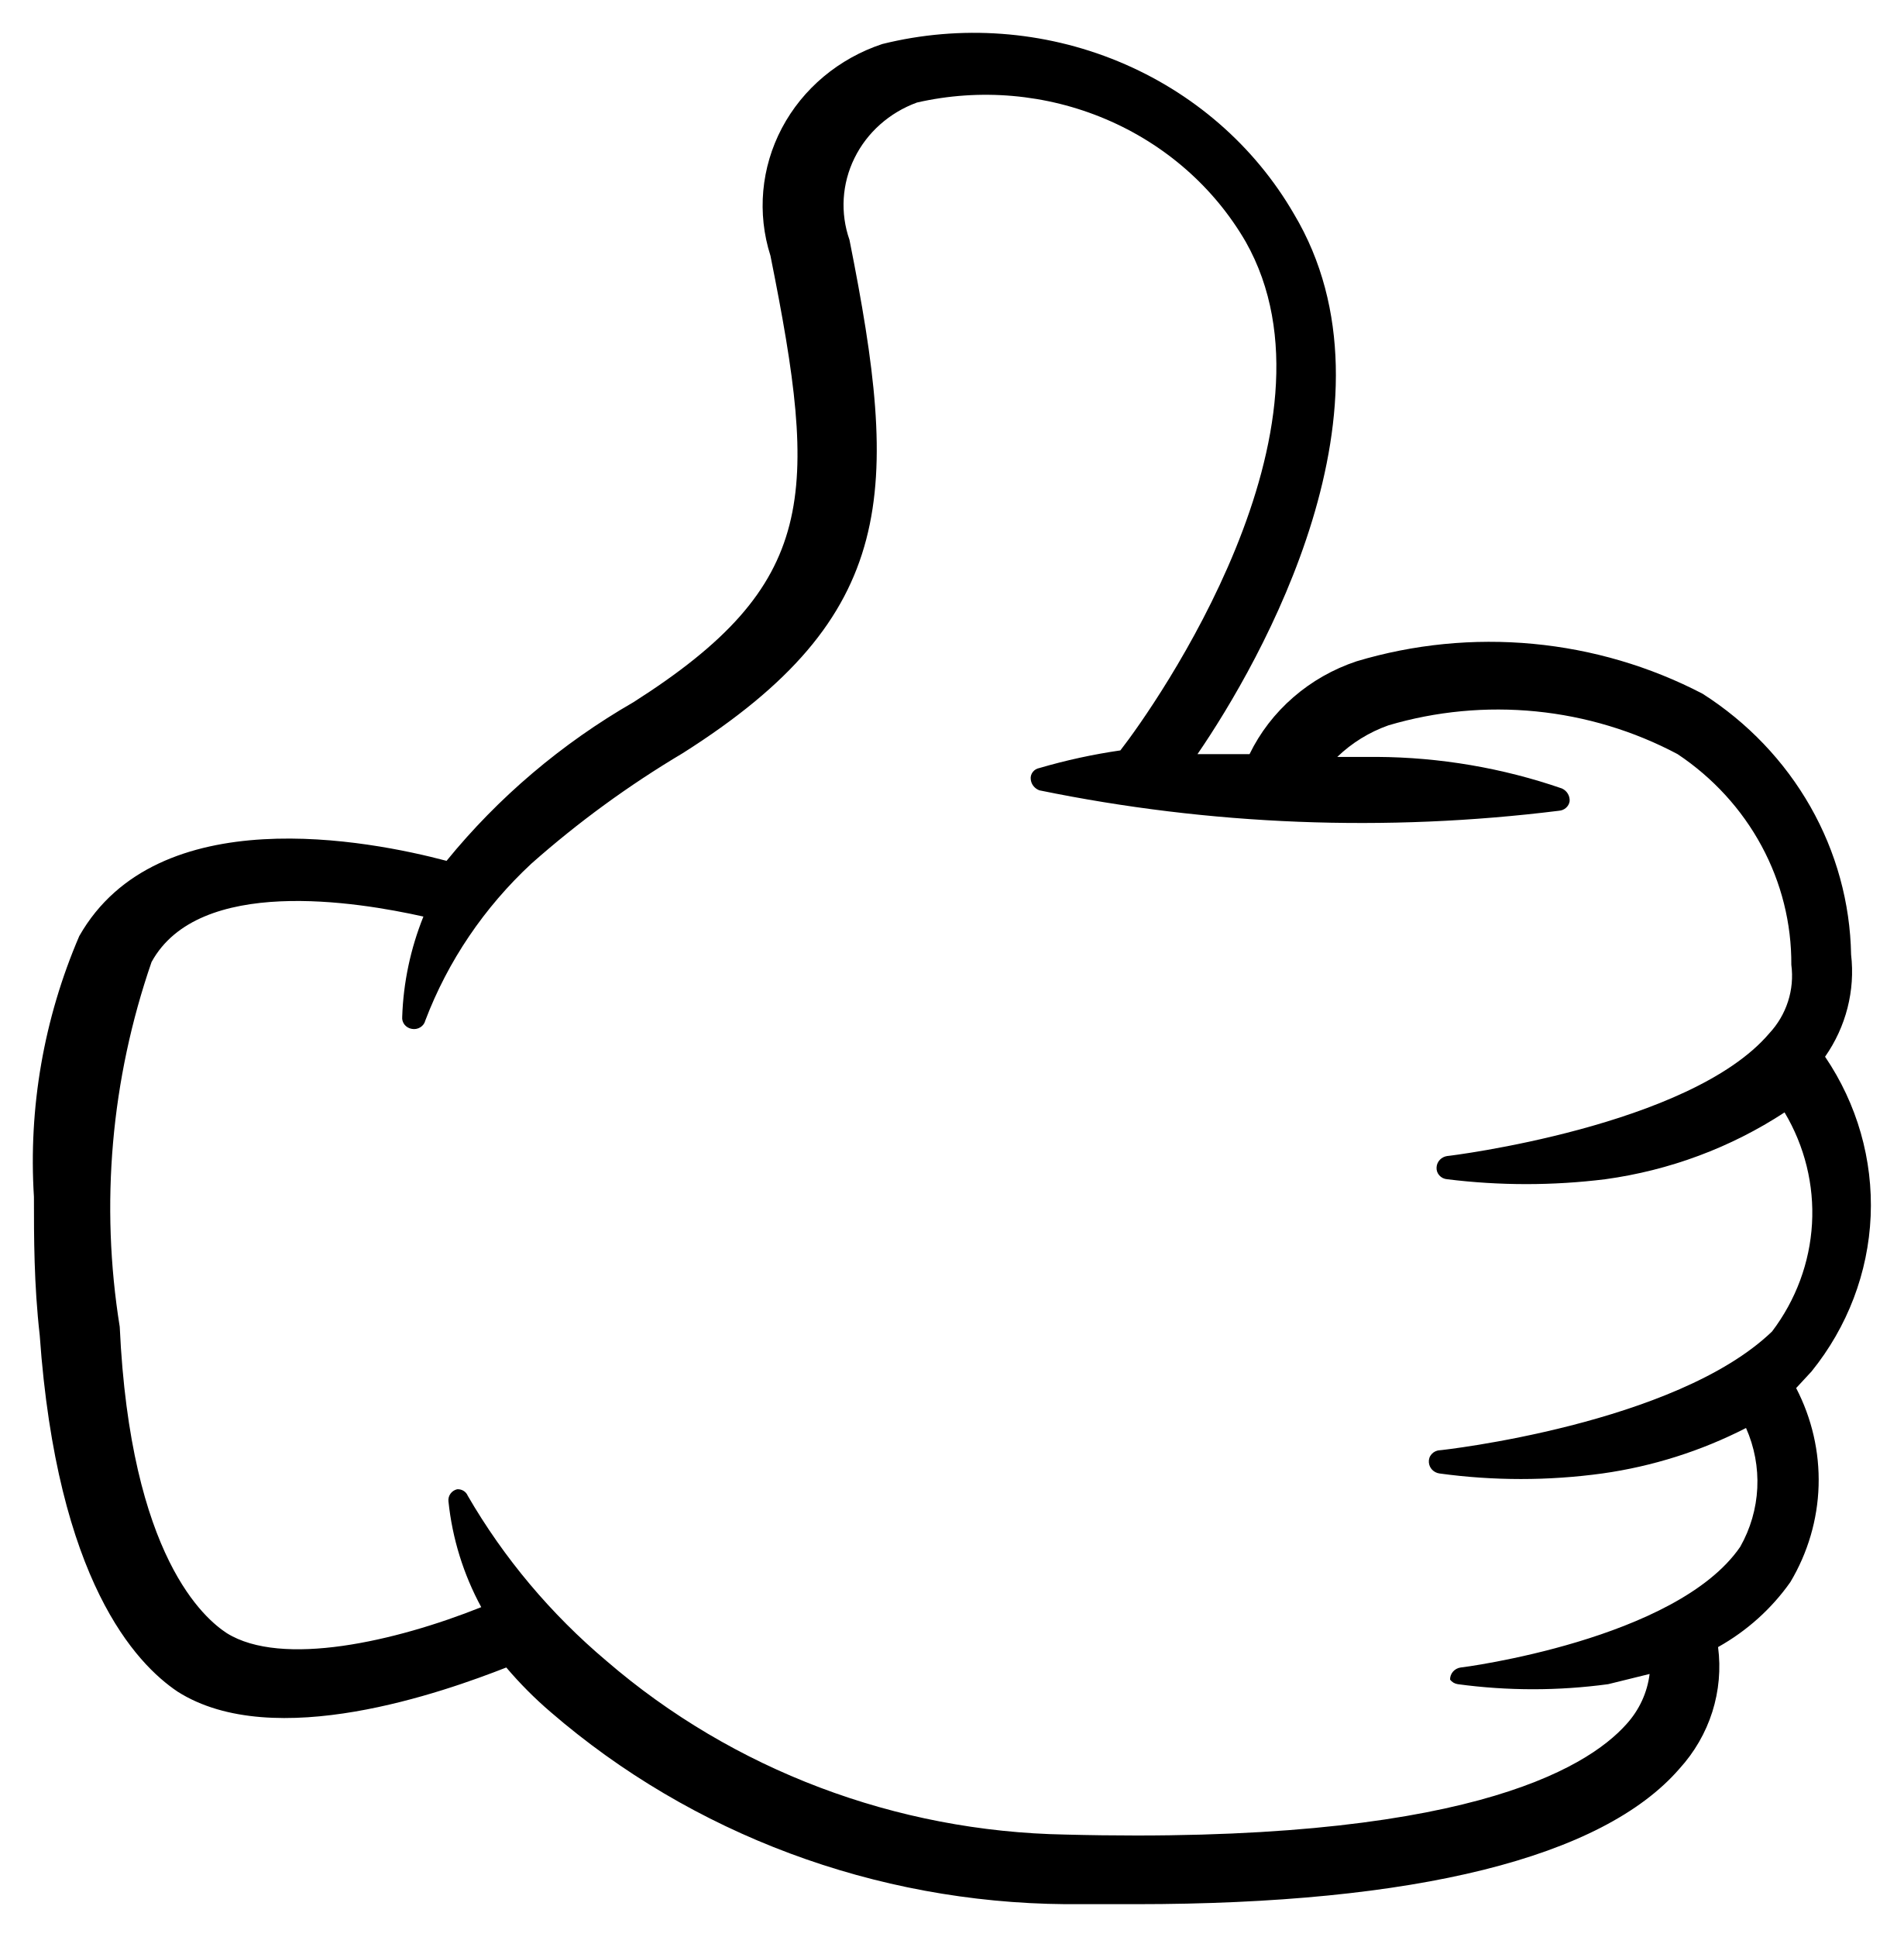
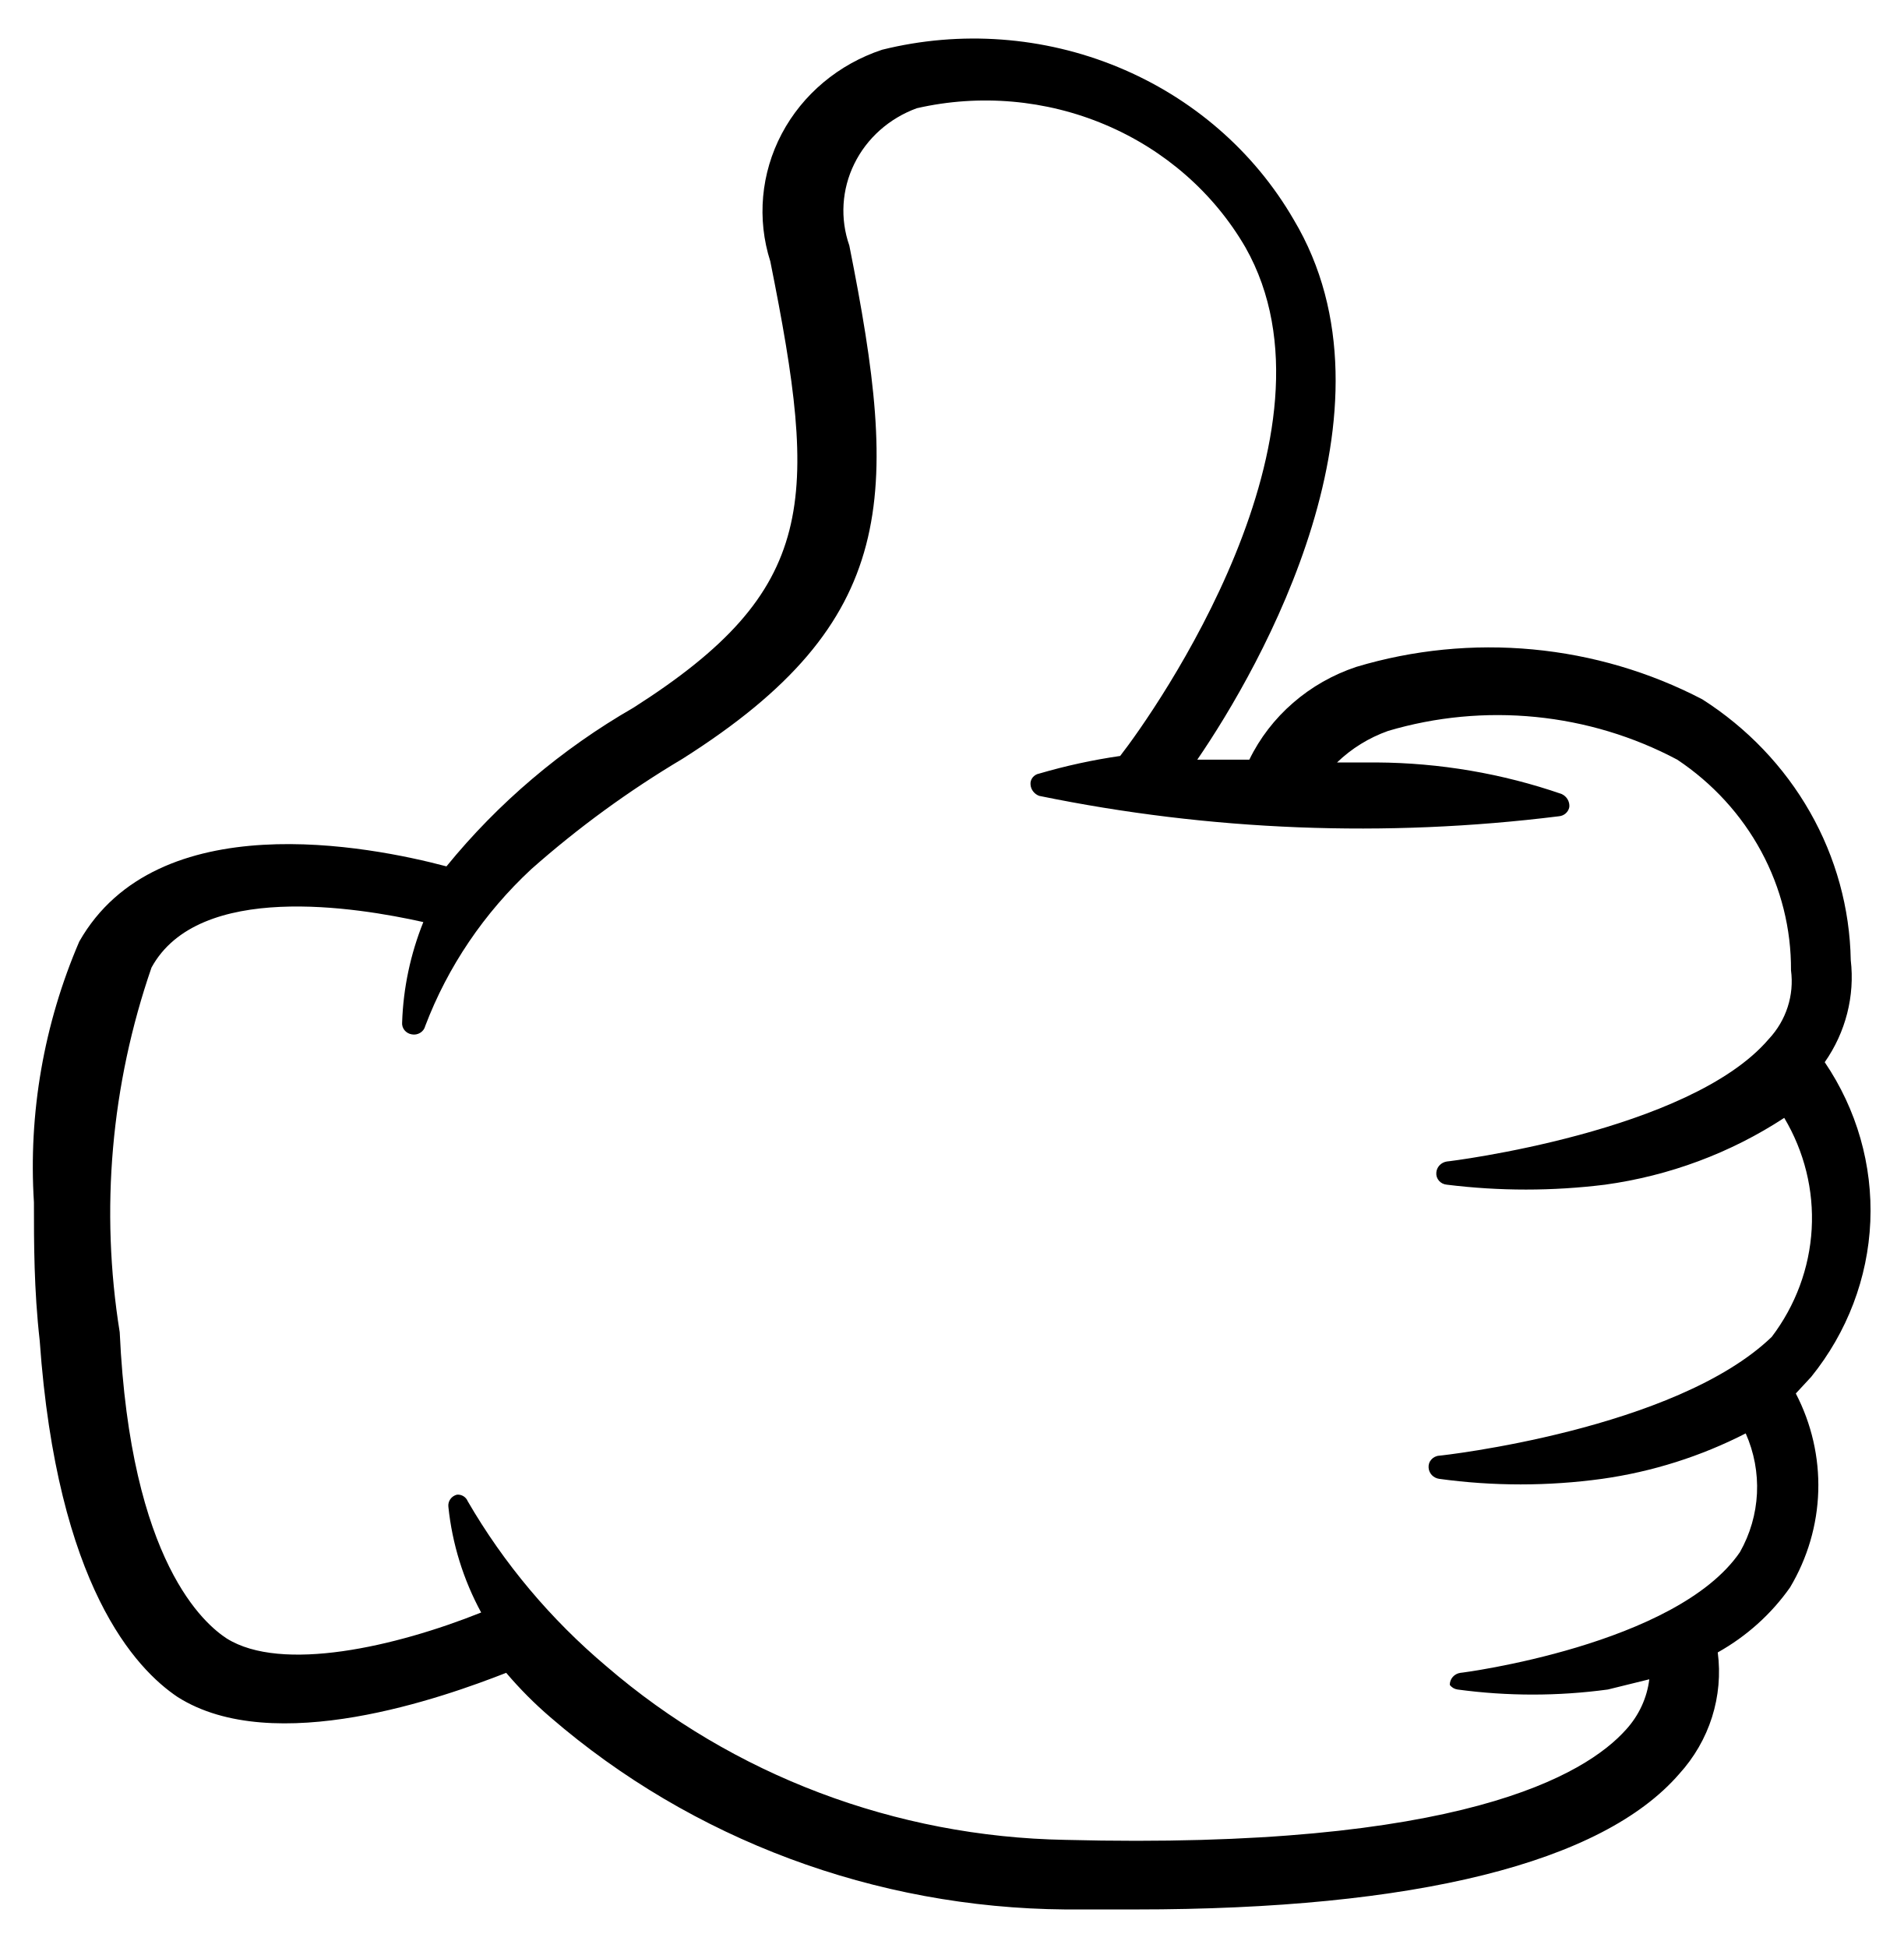
- <svg xmlns="http://www.w3.org/2000/svg" width="58" height="59" viewBox="0 0 58 59">
+ <svg xmlns="http://www.w3.org/2000/svg" width="43" height="44" viewBox="0 0 58 59">
  <path d="M55.193 41.772C56.29 40.414 56.919 38.761 56.993 37.043C57.066 35.324 56.581 33.627 55.604 32.187C56.243 31.274 56.525 30.171 56.397 29.077C56.369 27.499 55.943 25.951 55.155 24.567C54.367 23.183 53.241 22.004 51.874 21.132C50.274 20.298 48.517 19.781 46.706 19.611C44.895 19.441 43.067 19.622 41.33 20.143C40.618 20.38 39.962 20.753 39.403 21.239C38.843 21.724 38.389 22.313 38.07 22.97H36.484C38.422 20.143 42.887 12.311 39.421 6.515C38.219 4.439 36.337 2.805 34.067 1.869C31.798 0.932 29.27 0.747 26.88 1.341C25.554 1.781 24.458 2.699 23.822 3.901C23.187 5.104 23.061 6.498 23.473 7.788C24.941 15.11 24.941 17.796 19.302 21.387C17.111 22.648 15.18 24.287 13.605 26.221C11.255 25.599 4.794 24.327 2.415 28.512C1.335 31.025 0.863 33.742 1.034 36.456C1.034 37.7 1.034 39.114 1.21 40.669C1.739 48.161 4.147 50.677 5.41 51.526C8.347 53.392 13.546 51.526 15.425 50.791C15.838 51.277 16.289 51.731 16.776 52.148C21.09 55.872 26.666 57.953 32.46 58H34.604C43.121 58 48.819 56.586 51.169 53.872C51.626 53.37 51.967 52.78 52.169 52.142C52.371 51.503 52.431 50.831 52.344 50.169C53.223 49.677 53.976 49 54.547 48.189C55.08 47.295 55.376 46.287 55.407 45.256C55.437 44.225 55.202 43.203 54.723 42.28L55.193 41.772ZM44.414 51.299C45.934 51.505 47.476 51.505 48.996 51.299L50.258 50.988C50.189 51.554 49.943 52.086 49.554 52.515C48.32 53.9 44.502 56.191 32.46 55.88C27.292 55.788 22.331 53.911 18.48 50.593C16.781 49.161 15.351 47.458 14.251 45.56C14.226 45.498 14.181 45.446 14.123 45.41C14.065 45.374 13.996 45.358 13.928 45.362C13.845 45.382 13.772 45.43 13.724 45.498C13.675 45.566 13.654 45.648 13.663 45.73C13.779 46.856 14.118 47.95 14.662 48.953C12.048 49.999 8.582 50.79 6.908 49.744C6.262 49.32 3.971 47.454 3.648 40.414C3.049 36.689 3.382 32.88 4.617 29.303C6.056 26.674 10.873 27.465 12.9 27.918C12.508 28.893 12.289 29.926 12.254 30.971C12.245 31.057 12.271 31.143 12.325 31.211C12.38 31.279 12.459 31.325 12.547 31.339C12.637 31.356 12.729 31.339 12.806 31.291C12.883 31.244 12.937 31.17 12.958 31.084C13.645 29.276 14.75 27.643 16.189 26.306C17.612 25.046 19.156 23.92 20.8 22.942C27.409 18.757 27.409 14.969 25.881 7.307C25.595 6.489 25.649 5.596 26.033 4.816C26.416 4.035 27.099 3.429 27.937 3.123C29.859 2.684 31.876 2.861 33.683 3.627C35.491 4.392 36.989 5.704 37.952 7.363C41.154 13.018 35.192 21.5 34.134 22.857C33.299 22.978 32.475 23.157 31.667 23.394C31.587 23.408 31.515 23.451 31.466 23.514C31.417 23.577 31.394 23.655 31.403 23.733C31.409 23.808 31.437 23.88 31.484 23.94C31.531 24 31.594 24.046 31.667 24.073C36.869 25.141 42.222 25.351 47.498 24.695C47.577 24.689 47.652 24.659 47.71 24.607C47.769 24.556 47.808 24.487 47.821 24.412C47.829 24.331 47.81 24.249 47.768 24.178C47.726 24.107 47.663 24.051 47.586 24.016C45.776 23.391 43.869 23.066 41.947 23.055H40.743C41.183 22.63 41.714 22.302 42.299 22.094C43.754 21.663 45.283 21.519 46.797 21.669C48.311 21.82 49.778 22.262 51.11 22.97C52.187 23.688 53.065 24.647 53.669 25.766C54.273 26.884 54.584 28.128 54.576 29.388C54.626 29.763 54.592 30.144 54.475 30.505C54.359 30.866 54.163 31.199 53.9 31.48C51.492 34.307 44.15 35.212 44.091 35.212C44.005 35.225 43.926 35.265 43.867 35.327C43.809 35.389 43.773 35.468 43.768 35.551C43.764 35.596 43.769 35.641 43.783 35.684C43.797 35.726 43.82 35.766 43.85 35.8C43.88 35.834 43.916 35.862 43.958 35.883C43.999 35.903 44.044 35.915 44.091 35.919C45.69 36.117 47.308 36.117 48.907 35.919C50.866 35.65 52.734 34.954 54.37 33.883C54.983 34.912 55.274 36.09 55.206 37.274C55.138 38.458 54.715 39.598 53.989 40.556C51.051 43.383 43.914 44.175 43.856 44.175C43.809 44.178 43.764 44.191 43.723 44.211C43.682 44.231 43.645 44.26 43.615 44.294C43.585 44.328 43.562 44.367 43.548 44.41C43.534 44.453 43.529 44.498 43.533 44.542C43.538 44.626 43.574 44.705 43.632 44.767C43.691 44.828 43.77 44.869 43.856 44.881C45.502 45.107 47.173 45.107 48.819 44.881C50.35 44.665 51.83 44.196 53.196 43.496C53.452 44.073 53.569 44.698 53.539 45.325C53.508 45.952 53.331 46.564 53.019 47.115C51.081 49.942 44.561 50.791 44.502 50.791C44.411 50.804 44.328 50.849 44.269 50.916C44.21 50.984 44.178 51.07 44.179 51.158C44.206 51.196 44.241 51.227 44.281 51.252C44.322 51.276 44.367 51.292 44.414 51.299Z" stroke="current" stroke-width="1.5" stroke-linejoin="round" />
</svg>
